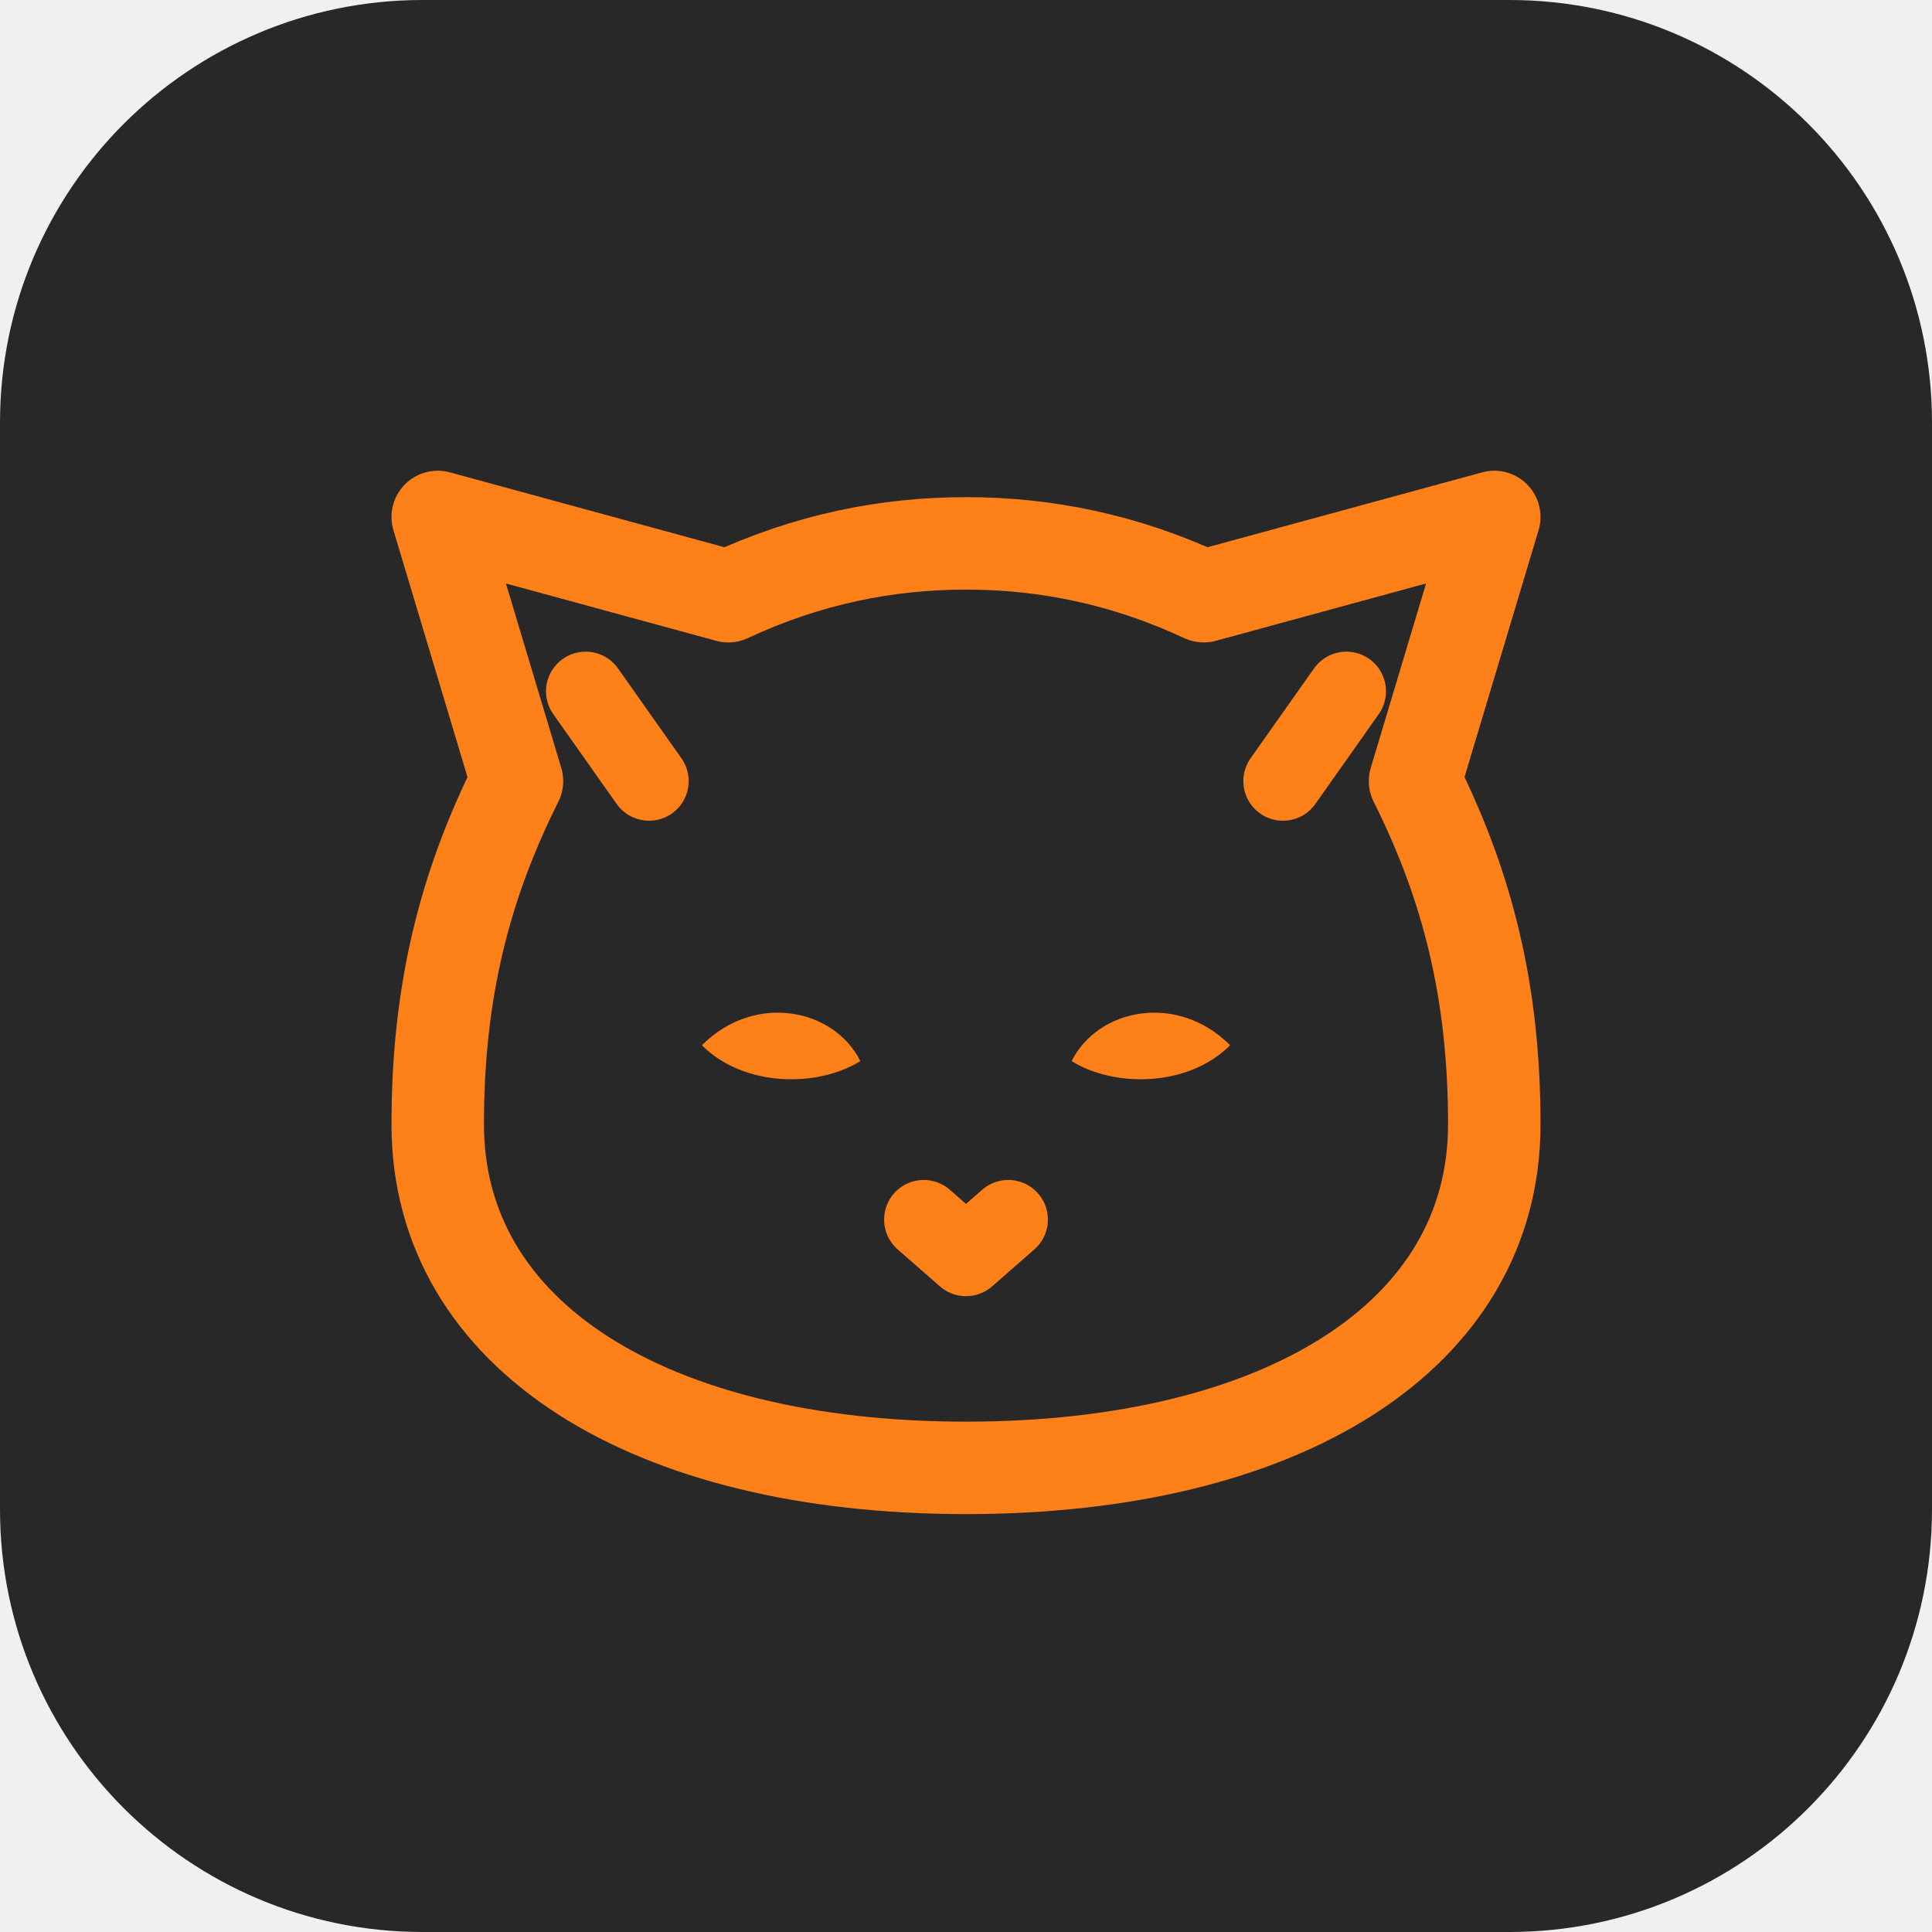
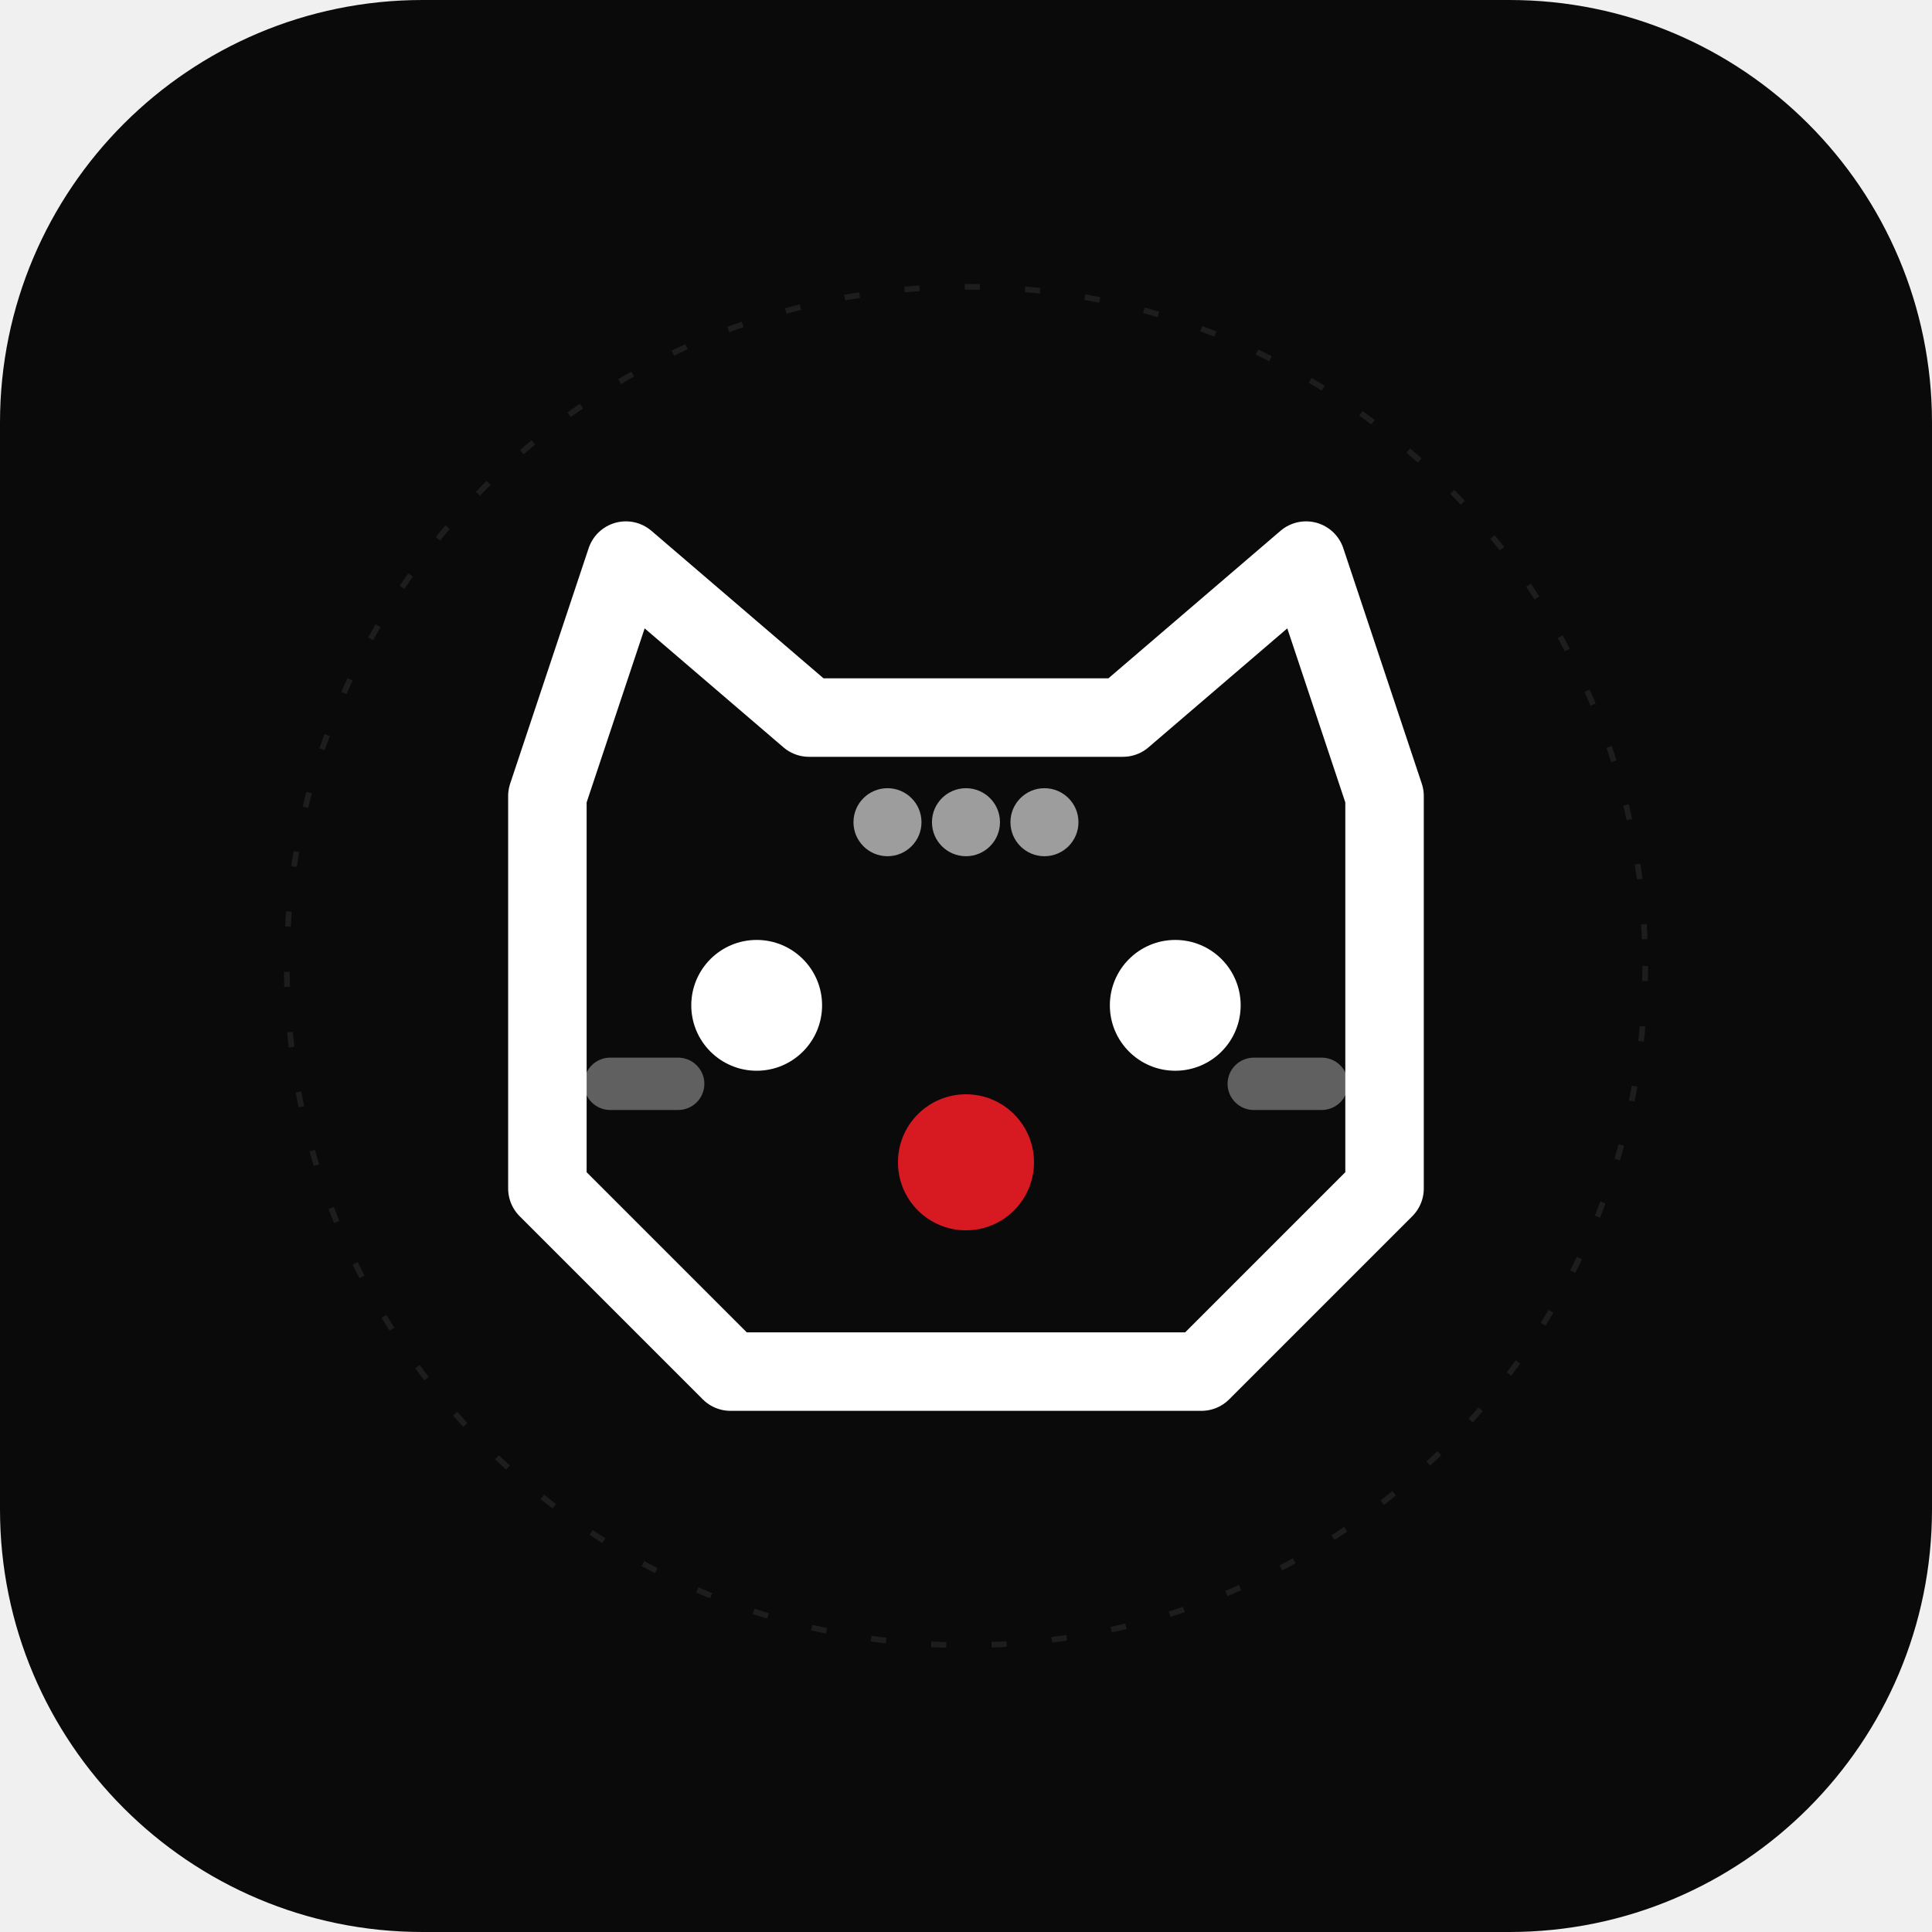
<svg xmlns="http://www.w3.org/2000/svg" viewBox="0 0 512 512">
-   <rect width="512" height="512" rx="112" fill="#282828" />
-   <g transform="translate(88, 88) scale(14)" fill="none" stroke="#fe8019">
-     <path d="M3.5 8.5L2 3.5L7.5 5C9 4.3 10.5 4 12 4C13.5 4 15 4.3 16.5 5L22 3.5L20.5 8.5C21.5 10.5 22 12.5 22 15C22 19 18 21.5 12 21.5C6 21.5 2 19 2 15C2 12.5 2.5 10.5 3.5 8.5Z" stroke-width="1.75" stroke-linecap="round" stroke-linejoin="round" />
-     <path d="M4.8 6.8L6 8.5M19.2 6.8L18 8.5" stroke-width="1.5" stroke-linecap="round" />
-     <path d="M7 13.5C8 12.5 9.5 12.8 10 13.8C9.2 14.3 7.8 14.3 7 13.5ZM17 13.5C16 12.5 14.5 12.8 14 13.8C14.8 14.3 16.2 14.3 17 13.5Z" fill="#fe8019" stroke="none" />
-     <path d="M11.2 16.8L12 17.5L12.8 16.8" stroke-width="1.5" stroke-linecap="round" stroke-linejoin="round" />
+   <rect width="512" height="512" rx="112" fill="#0A0A0A" />
+   <circle cx="256" cy="256" r="180" stroke="#FFFFFF" stroke-width="1.5" stroke-dasharray="4 12" opacity="0.08" fill="none" />
+   <g transform="translate(89.6, 93.1) scale(13.866)">
+     <path d="M4 8.5L5.5 4L9 7H15L18.5 4L20 8.5V16L16.5 19.5H7.5L4 16V8.5Z" stroke="#FFFFFF" stroke-width="1.5" stroke-linecap="round" stroke-linejoin="round" fill="none" />
+     <circle cx="10.5" cy="9" r="0.65" fill="#FFFFFF" opacity="0.6" />
+     <circle cx="12" cy="9" r="0.65" fill="#FFFFFF" opacity="0.6" />
+     <circle cx="13.5" cy="9" r="0.65" fill="#FFFFFF" opacity="0.6" />
+     <circle cx="8" cy="12.5" r="1.25" fill="#FFFFFF" />
+     <circle cx="16" cy="12.5" r="1.25" fill="#FFFFFF" />
+     <line x1="5.2" y1="14" x2="6.5" y2="14" stroke="#FFFFFF" stroke-width="1" stroke-linecap="round" opacity="0.35" />
+     <line x1="17.5" y1="14" x2="18.8" y2="14" stroke="#FFFFFF" stroke-width="1" stroke-linecap="round" opacity="0.35" />
+     <circle cx="12" cy="15.5" r="1.3" fill="#D71921" />
  </g>
</svg>
